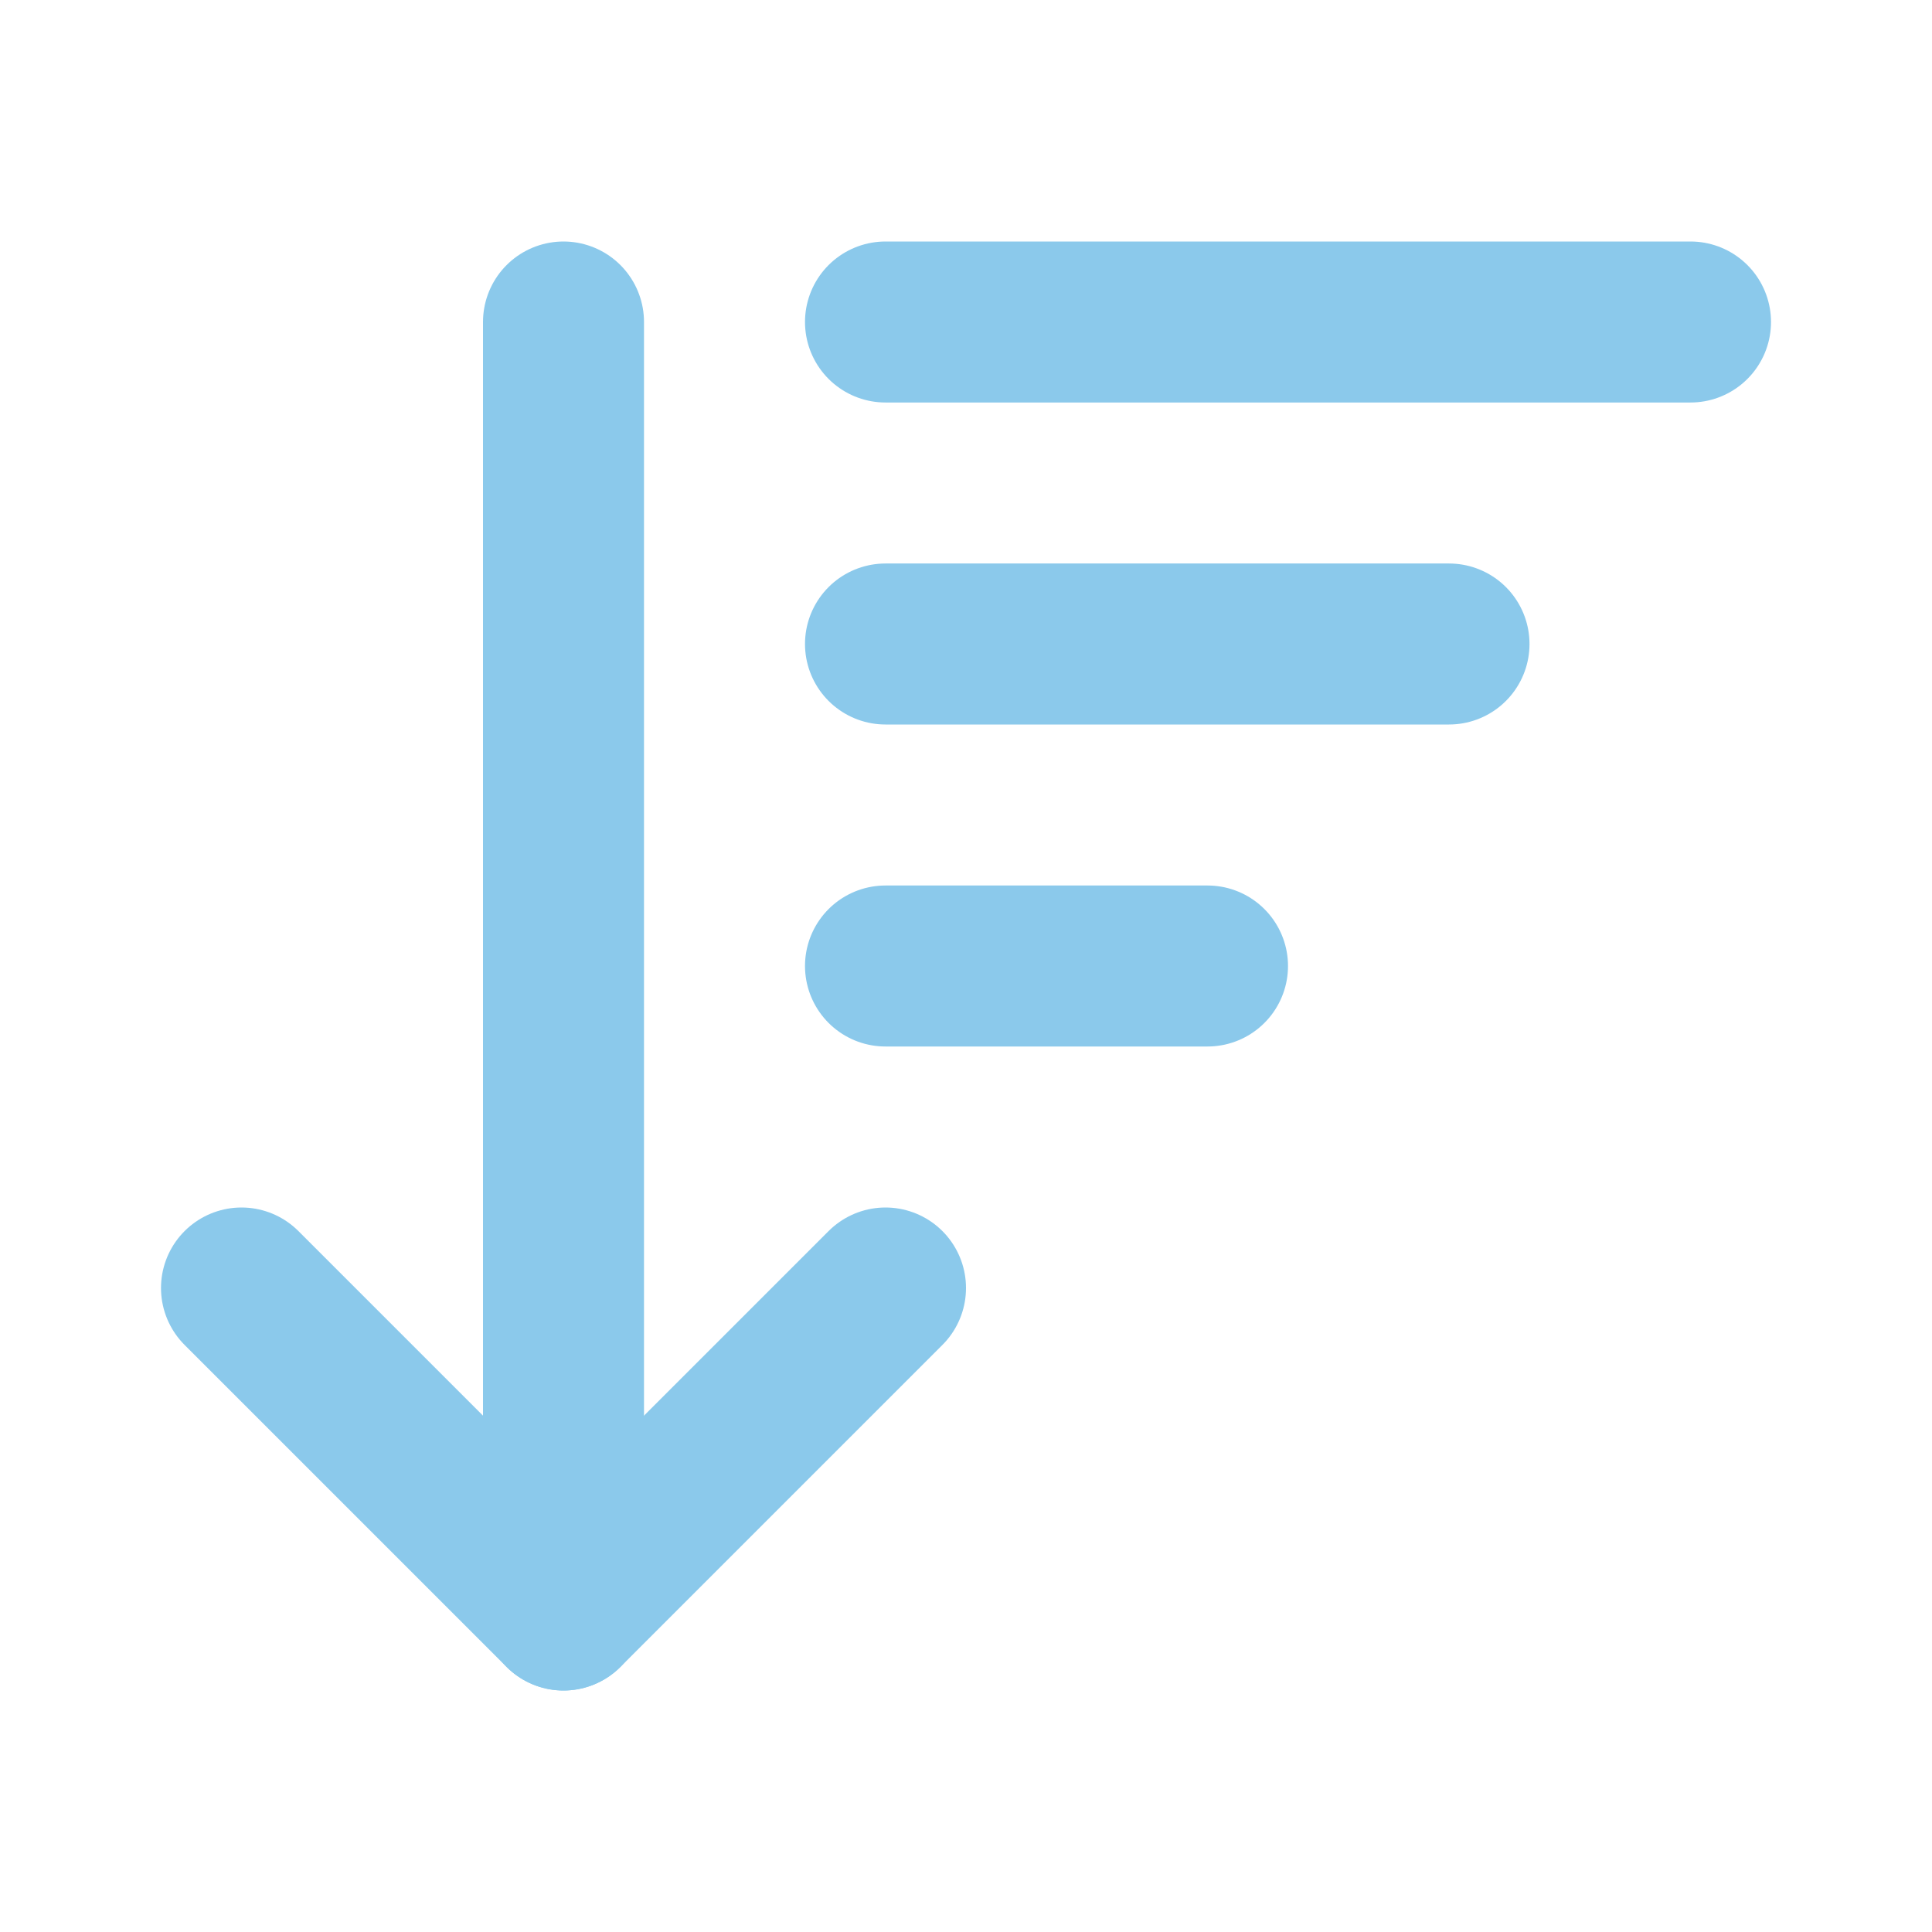
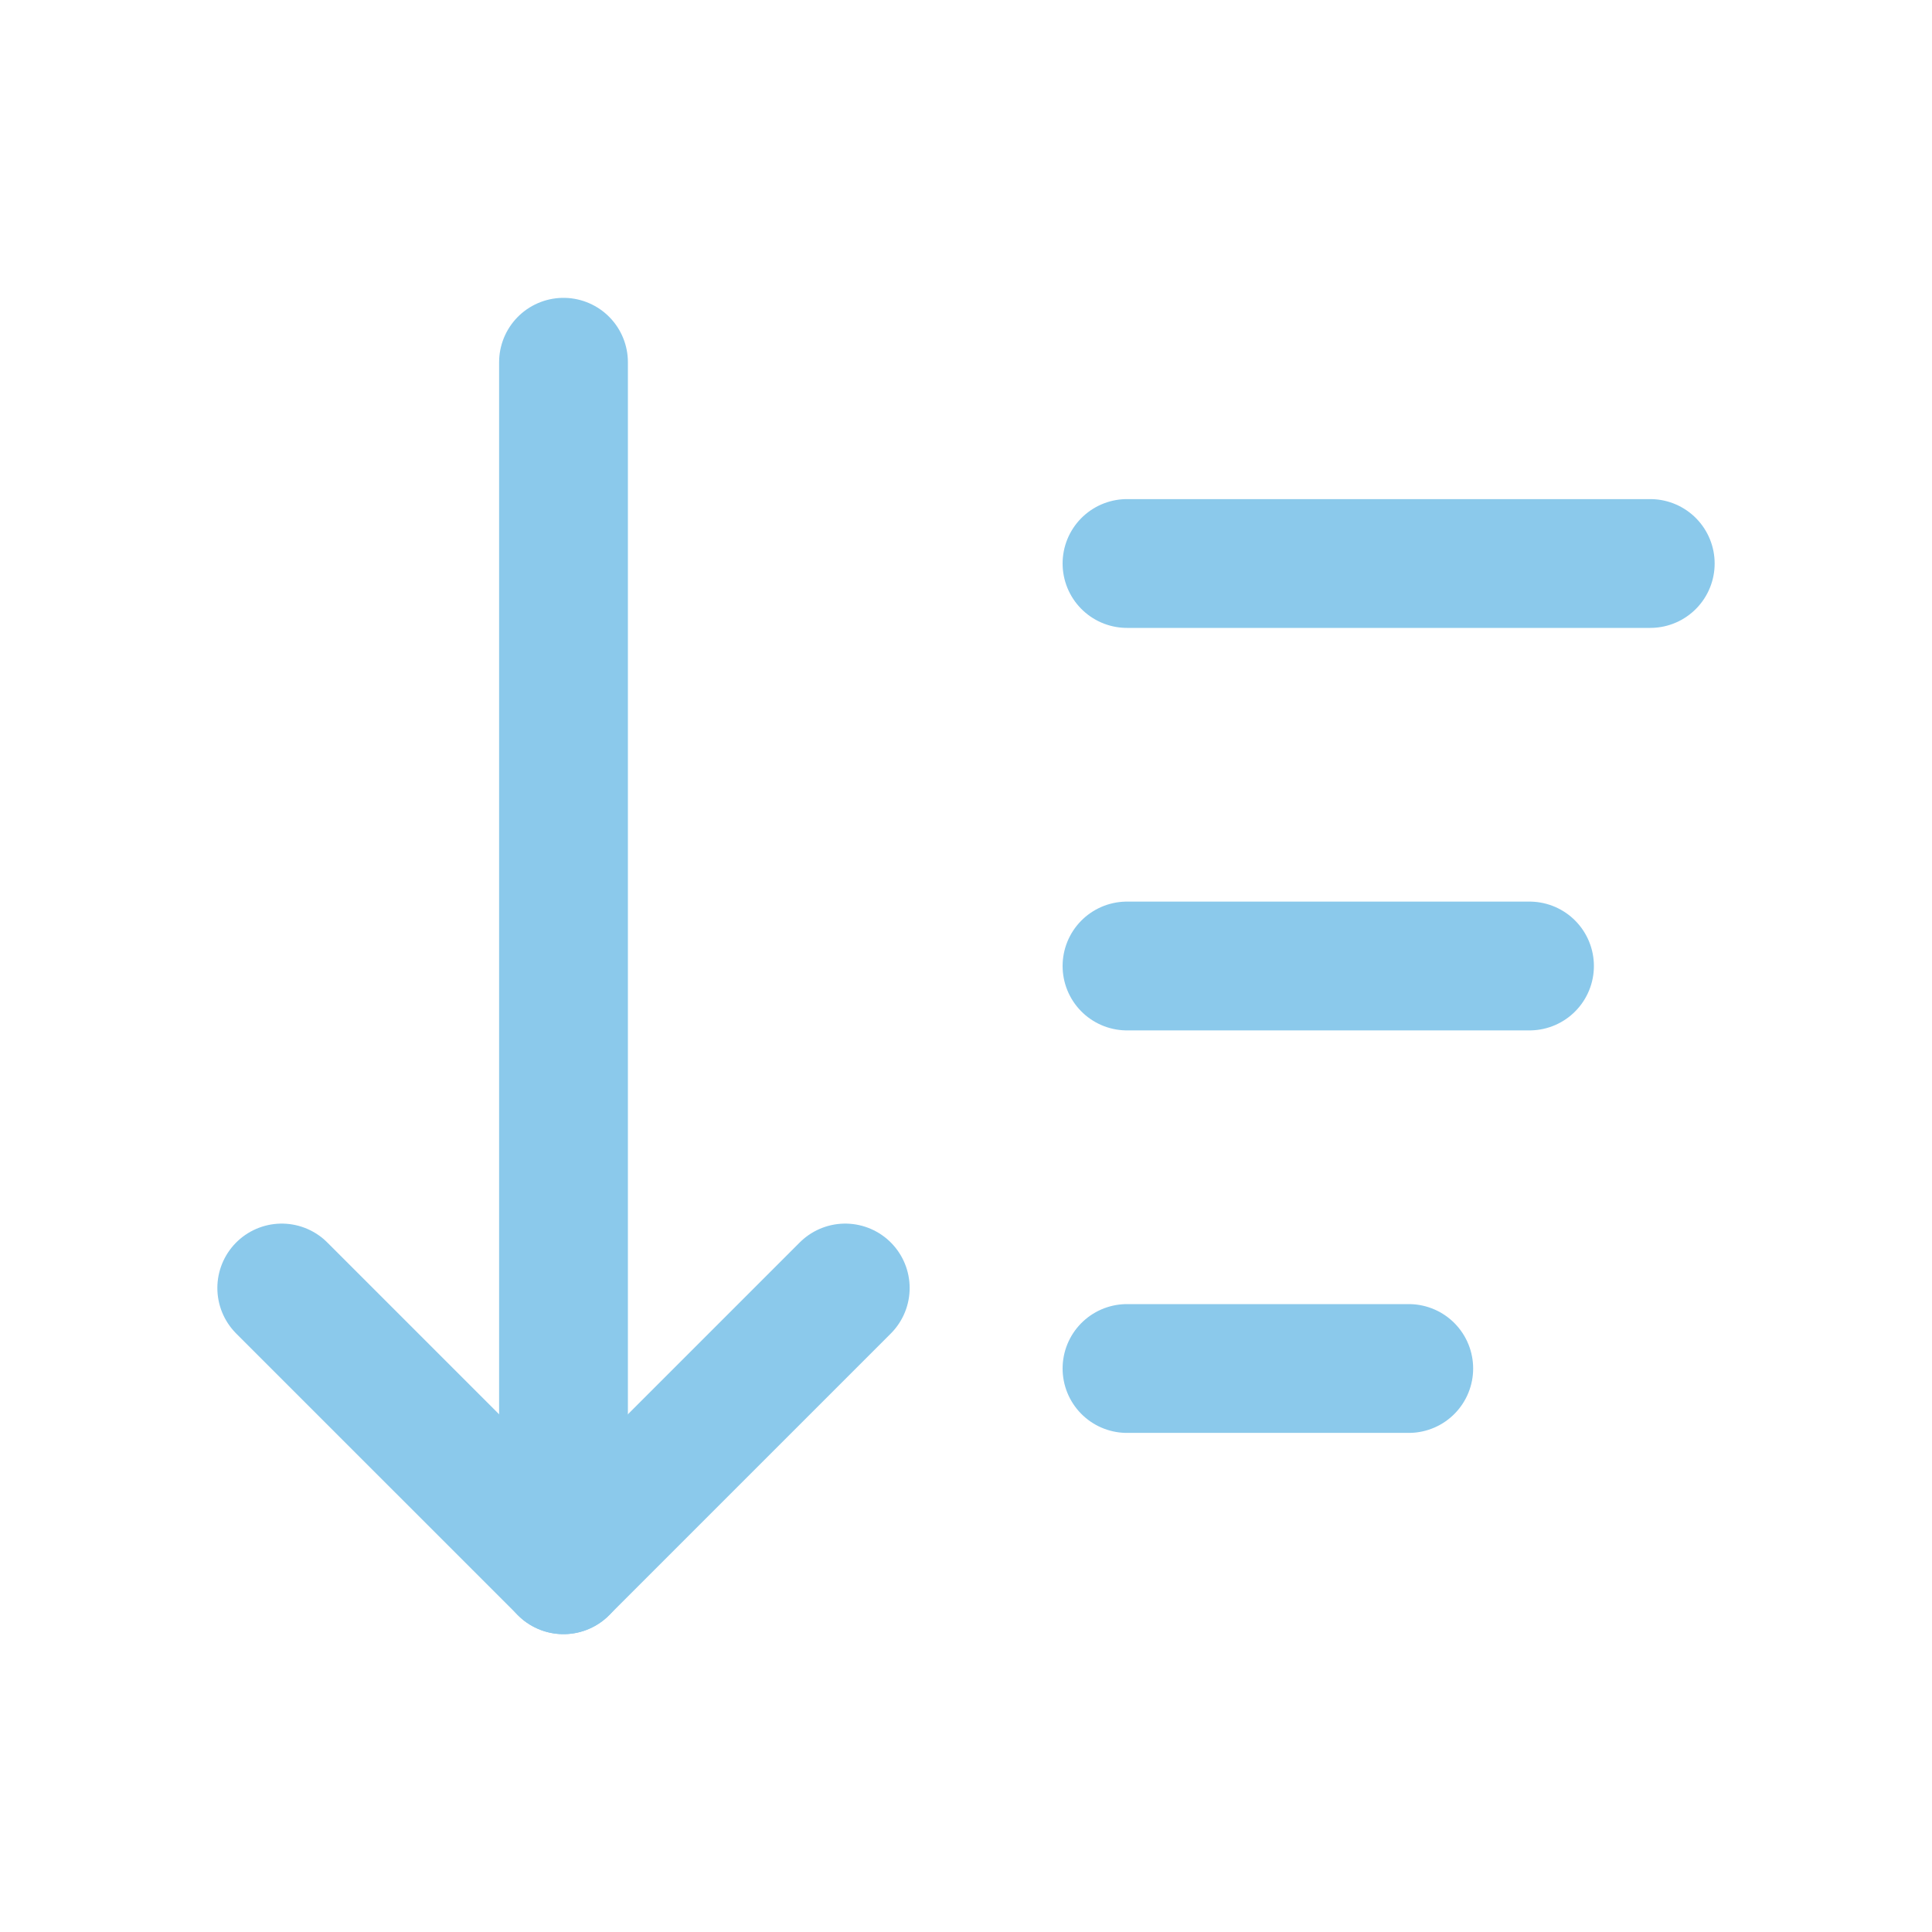
- <svg xmlns="http://www.w3.org/2000/svg" width="24" height="24" viewBox="0 0 24 24" fill="none" stroke="#8bc9eb" stroke-width="2" stroke-linecap="round" stroke-linejoin="round">
-   <path d="m3 16 4 4 4-4" />
-   <path d="M7 20V4" />
-   <path d="M11 4h10" />
-   <path d="M11 8h7" />
-   <path d="M11 12h4" />
+ <svg xmlns="http://www.w3.org/2000/svg" width="24" height="24" viewBox="0 0 24 24" fill="none" stroke="#8bc9eb" stroke-width="1.6" stroke-linecap="round" stroke-linejoin="round">
+   <path d="M7 4.5v15" />
+   <path d="M3.5 16 7 19.5l3.5-3.5" />
+   <path d="M14 7h6.5" />
+   <path d="M14 12h5" />
+   <path d="M14 17h3.5" />
</svg>
